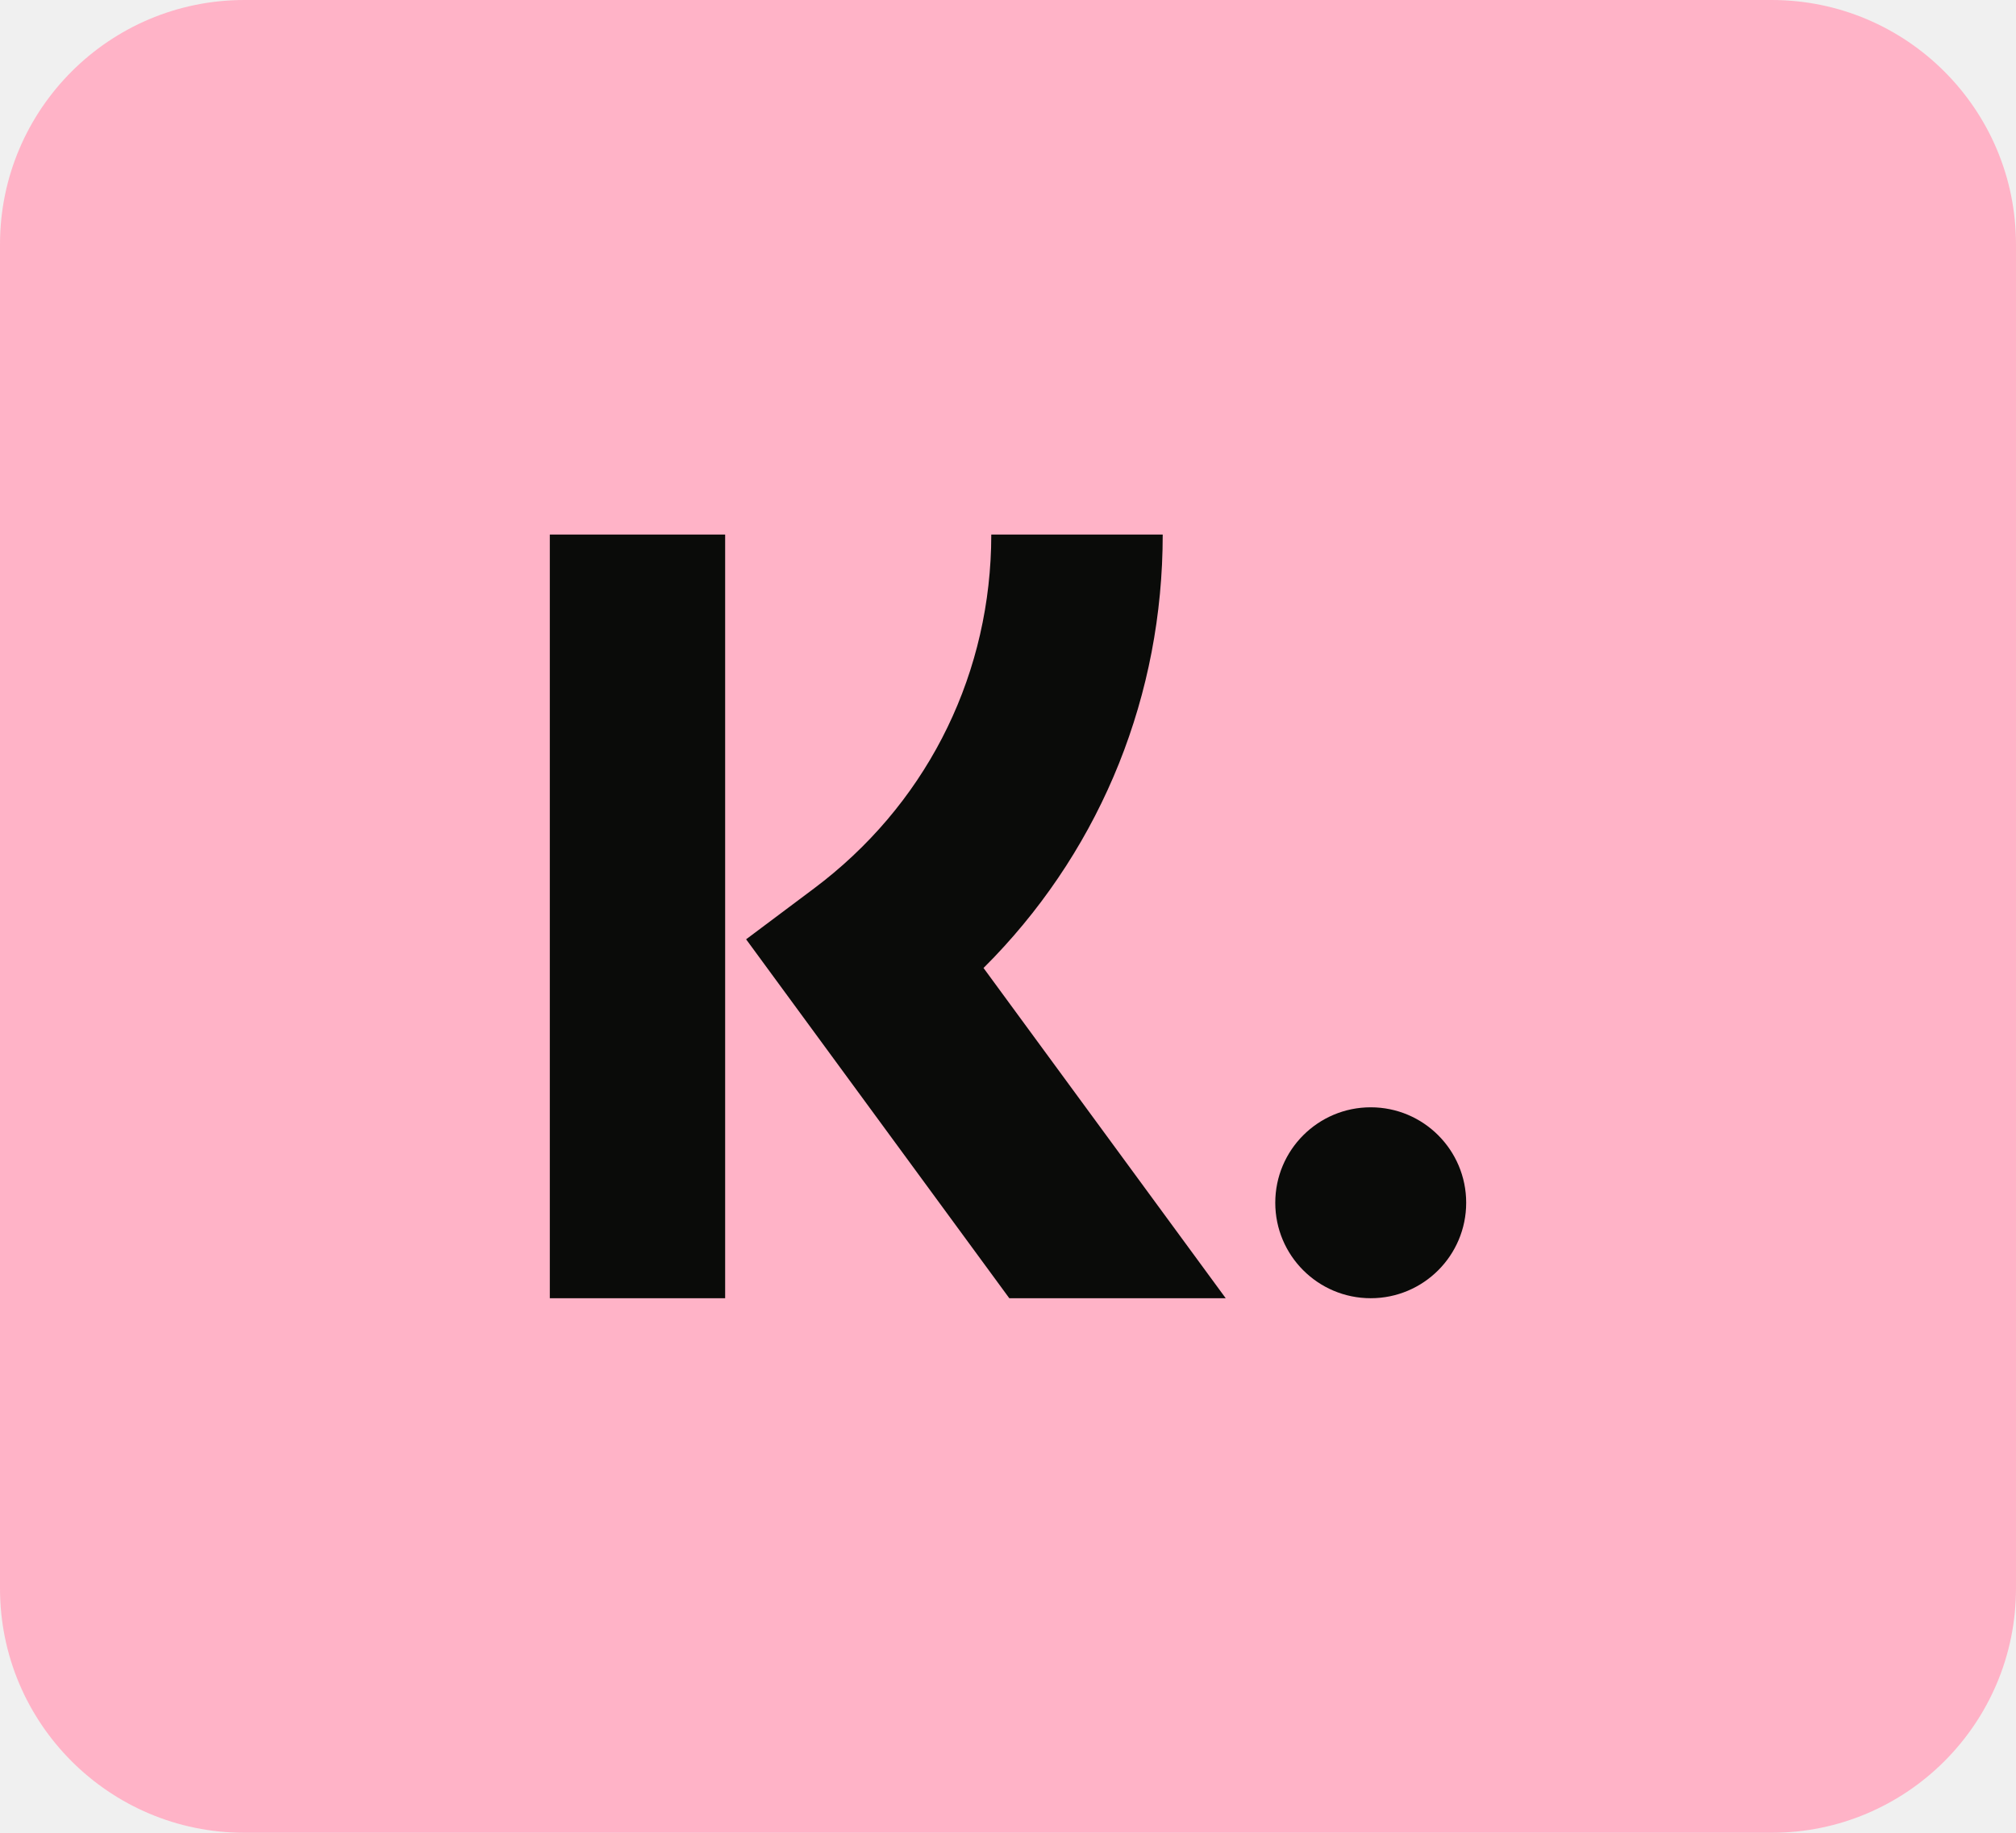
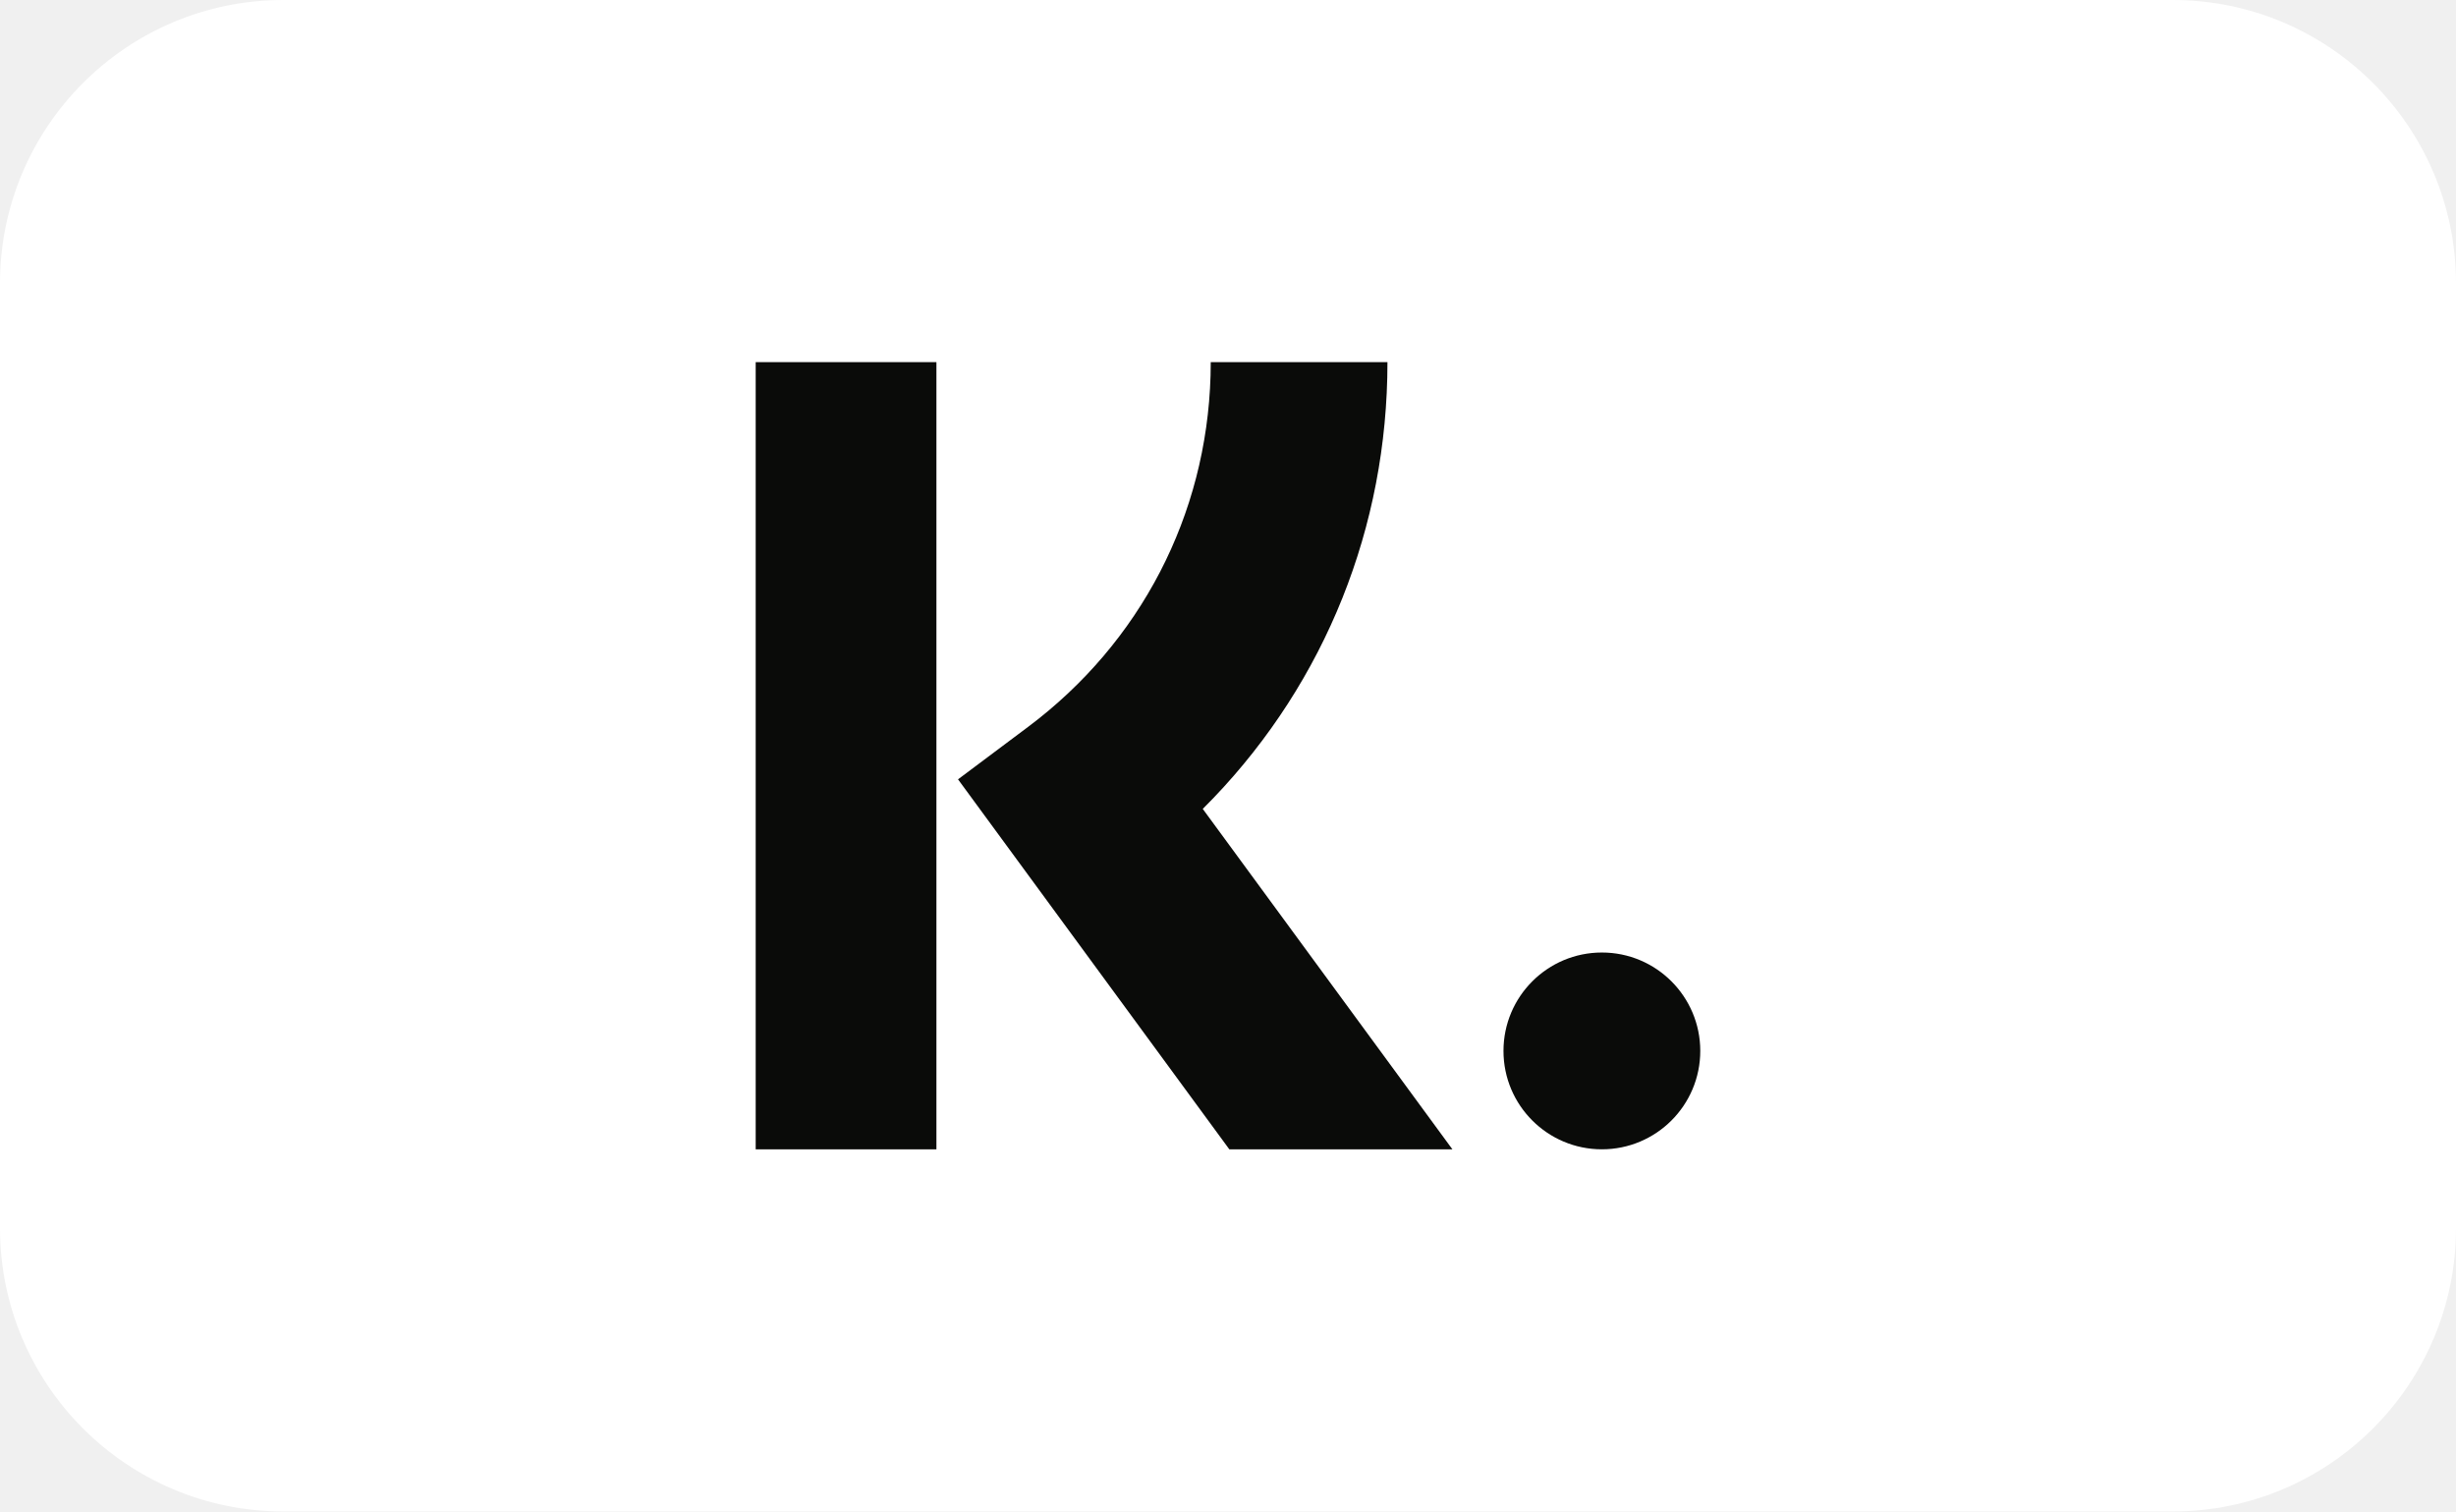
- <svg xmlns="http://www.w3.org/2000/svg" viewBox="0 0 33.0 30" role="img" aria-label="klarna">
-   <rect width="33.0" height="30" rx="4" fill="#FFB3C7" />
-   <g transform="translate(9 7.5) scale(0.625)">
+ <svg xmlns="http://www.w3.org/2000/svg" viewBox="0 0 52 32" role="img" aria-label="klarna">
+   <rect width="52" height="32" rx="6" fill="#ffffff" />
+   <g transform="translate(16.00 6.00) scale(0.8333)">
    <path fill="#0A0B09" d="M4.592 2v20H0V2h4.592zm11.46 0c0 4.194-1.583 8.105-4.415 11.068l-.278.283L17.702 22h-5.668l-6.893-9.4 1.779-1.332c2.858-2.14 4.535-5.378 4.637-8.924L11.562 2h4.49zM21.5 17a2.5 2.5 0 110 5 2.5 2.5 0 010-5z" />
  </g>
</svg>
